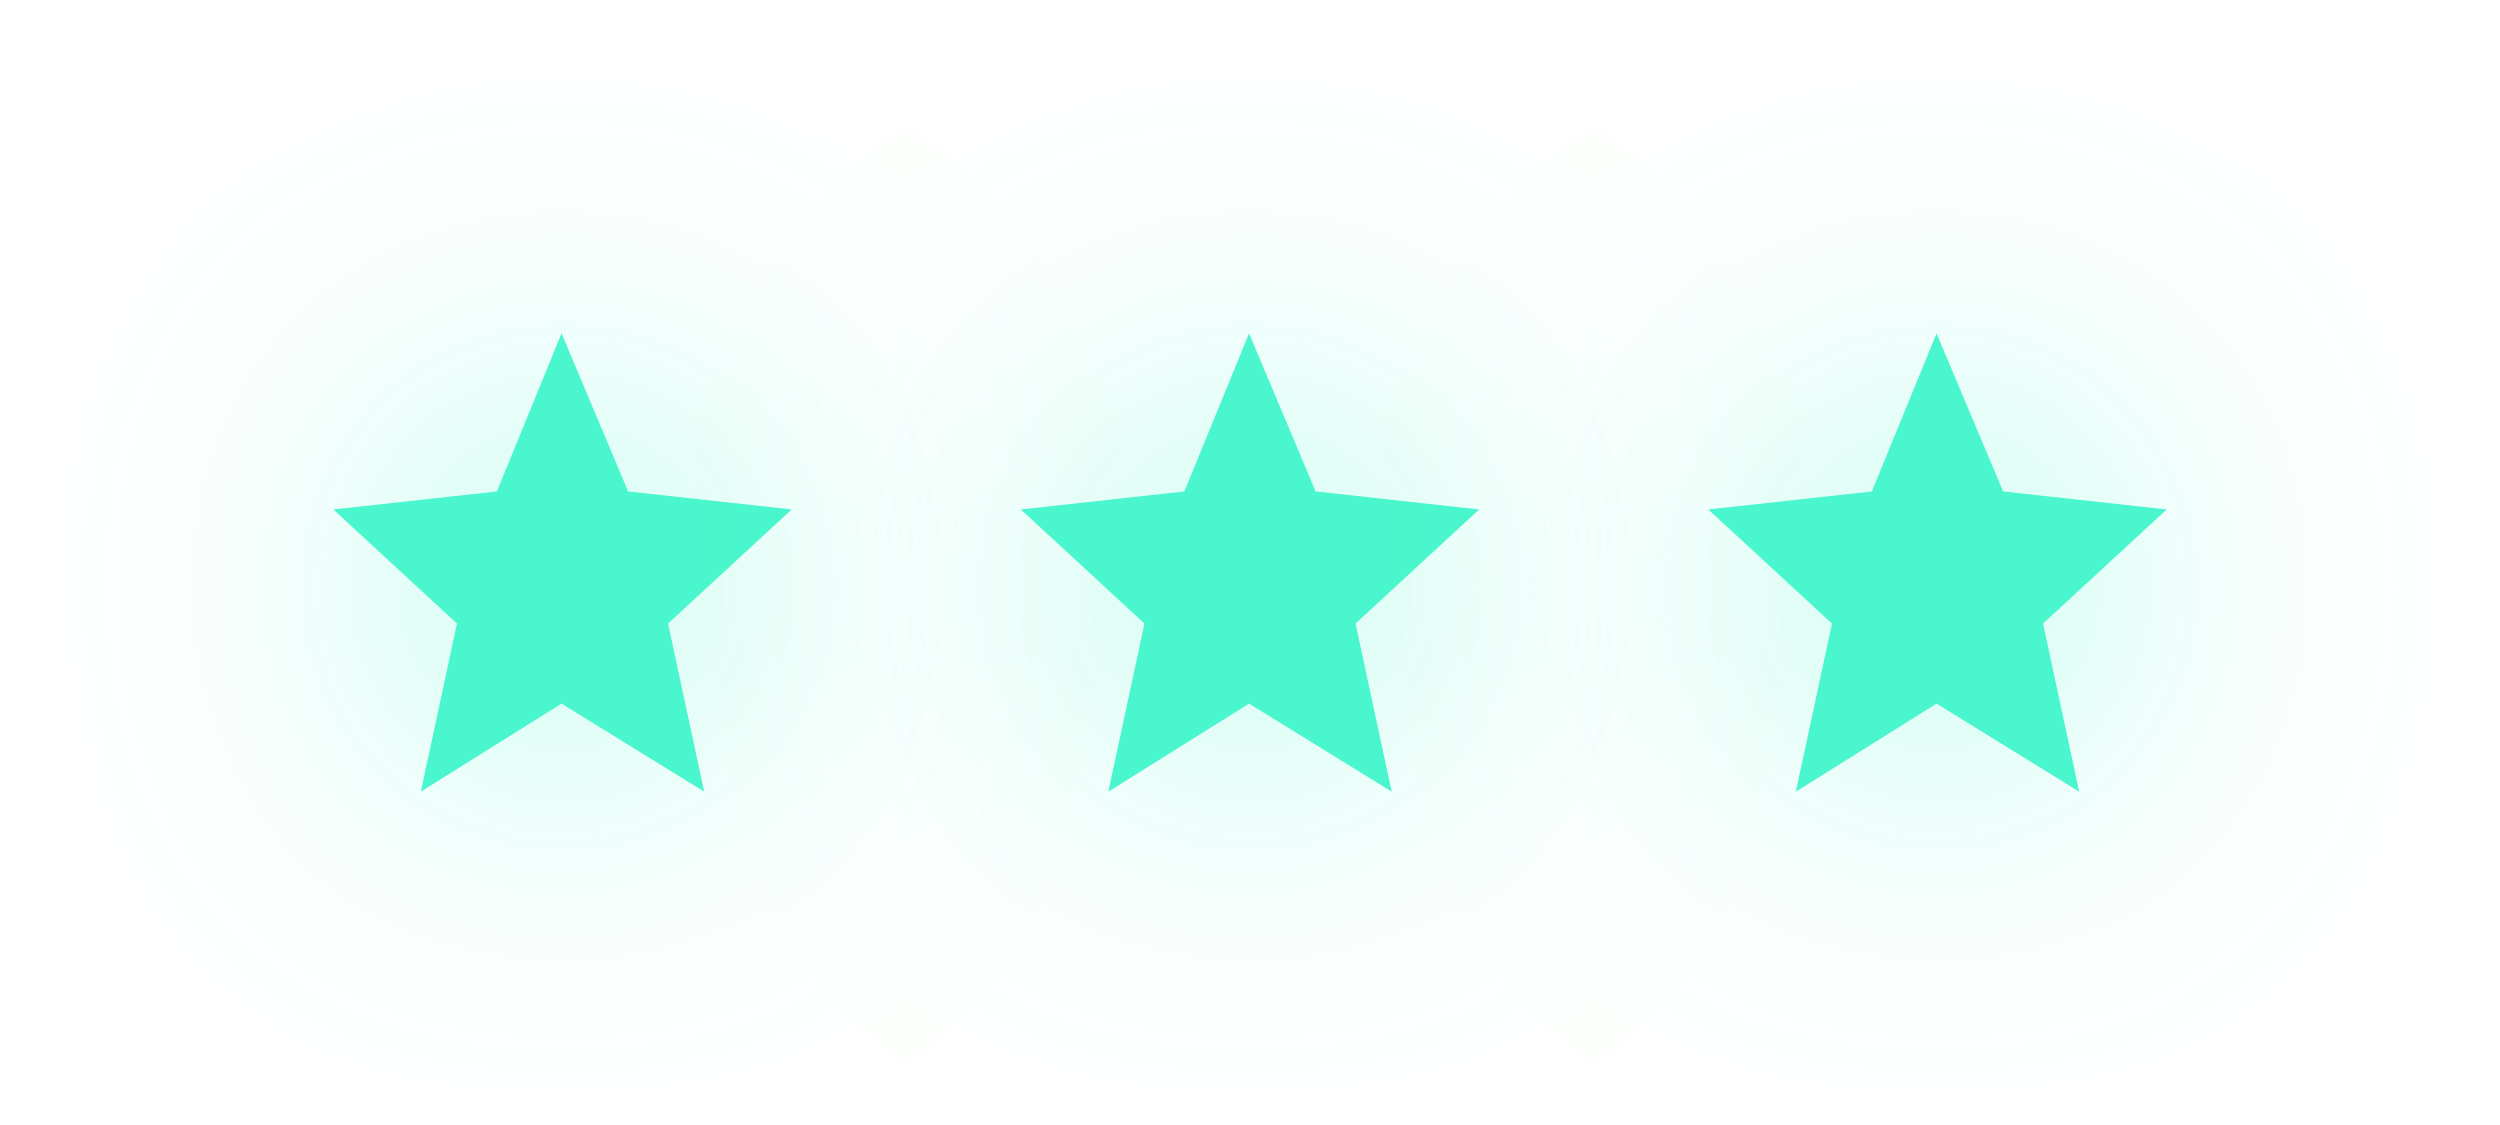
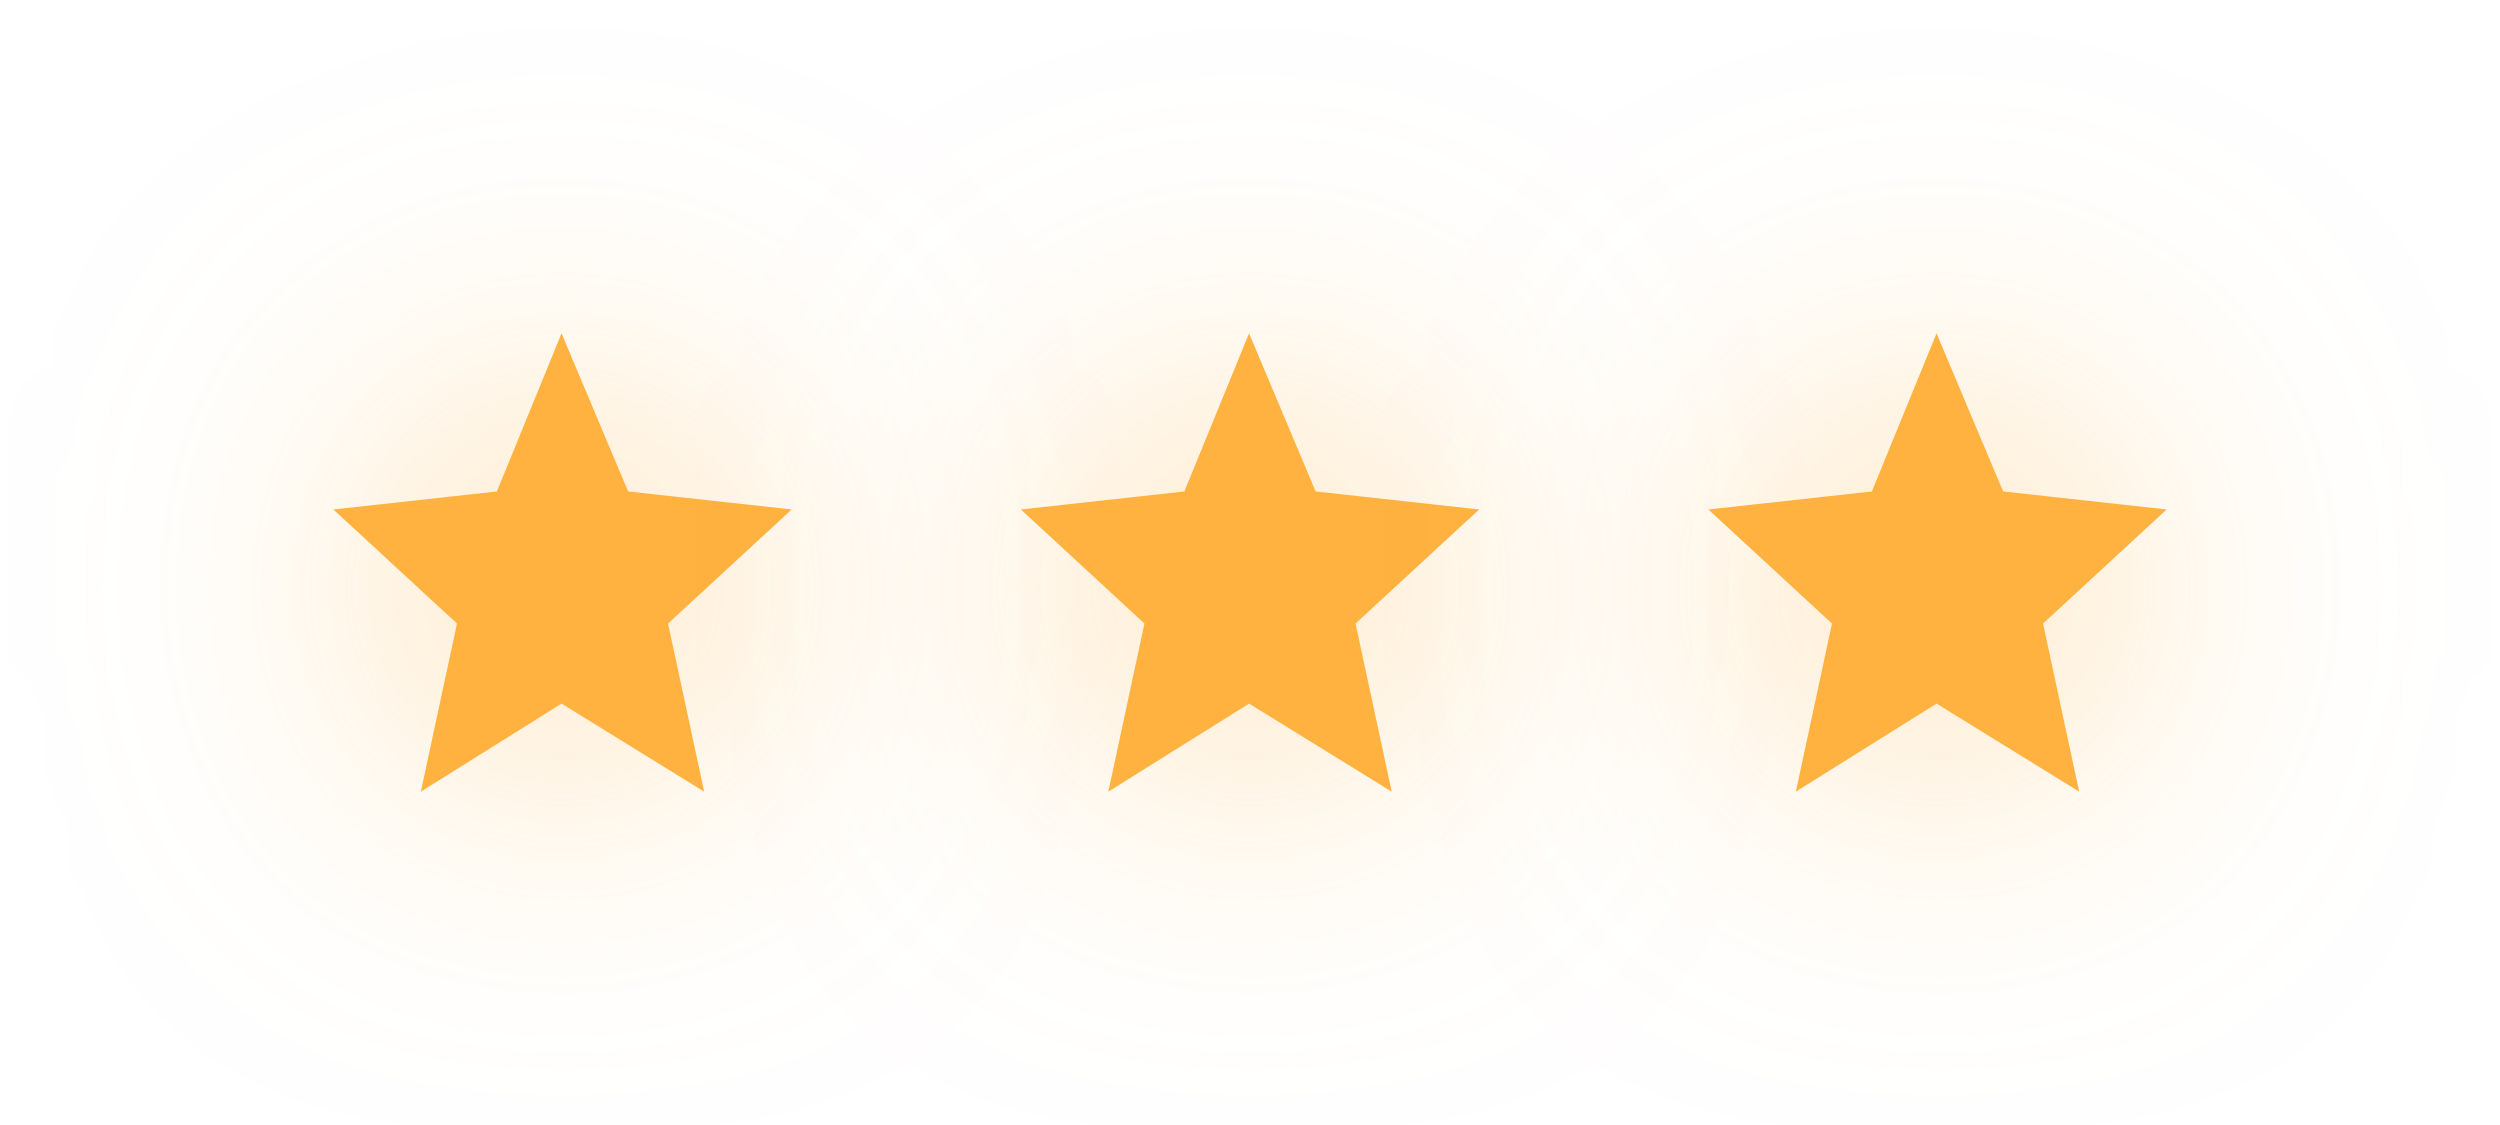
<svg xmlns="http://www.w3.org/2000/svg" width="120" height="54" fill="none">
  <g filter="url(#filter0_d_0_68)">
-     <path d="M26.954 16l3.196 7.59 7.85.864-5.934 5.476L33.801 38l-6.847-4.227L20.2 38l1.735-8.07L16 24.454l7.85-.864L26.954 16z" fill="#4AF6CD" />
+     <path d="M26.954 16l3.196 7.59 7.85.864-5.934 5.476L33.801 38l-6.847-4.227L20.2 38l1.735-8.07L16 24.454l7.85-.864L26.954 16z" fill="#FFB240" />
  </g>
  <g filter="url(#filter1_d_0_68)">
-     <path d="M59.955 16l3.195 7.59 7.85.864-5.934 5.476L66.801 38l-6.846-4.227L53.199 38l1.735-8.07L49 24.454l7.85-.864L59.955 16z" fill="#4AF6CD" />
+     <path d="M59.955 16l3.195 7.59 7.85.864-5.934 5.476L66.801 38l-6.846-4.227L53.199 38l1.735-8.07L49 24.454l7.85-.864L59.955 16z" fill="#FFB240" />
  </g>
  <g filter="url(#filter2_d_0_68)">
-     <path d="M92.954 16l3.196 7.59 7.85.864-5.934 5.476L99.801 38l-6.847-4.227L86.2 38l1.735-8.07L82 24.454l7.85-.864L92.955 16z" fill="#4AF6CD" />
+     <path d="M92.954 16l3.196 7.59 7.85.864-5.934 5.476L99.801 38l-6.847-4.227L86.2 38l1.735-8.07L82 24.454l7.85-.864L92.955 16z" fill="#FFB240" />
  </g>
  <defs>
    <filter id="filter0_d_0_68" x="0" y="0" width="54" height="54" filterUnits="userSpaceOnUse" color-interpolation-filters="sRGB">
      <feFlood flood-opacity="0" result="BackgroundImageFix" />
      <feColorMatrix in="SourceAlpha" values="0 0 0 0 0 0 0 0 0 0 0 0 0 0 0 0 0 0 127 0" result="hardAlpha" />
      <feOffset />
      <feGaussianBlur stdDeviation="8" />
-       <feColorMatrix values="0 0 0 0 0.289 0 0 0 0 0.965 0 0 0 0 0.804 0 0 0 0.544 0" />
+       <feColorMatrix values="0 0 0 0 1 0 0 0 0 0.698 0 0 0 0 0.251 0 0 0 0.544 0" />
      <feBlend in2="BackgroundImageFix" result="effect1_dropShadow_0_68" />
      <feBlend in="SourceGraphic" in2="effect1_dropShadow_0_68" result="shape" />
    </filter>
    <filter id="filter1_d_0_68" x="33" y="0" width="54" height="54" filterUnits="userSpaceOnUse" color-interpolation-filters="sRGB">
      <feFlood flood-opacity="0" result="BackgroundImageFix" />
      <feColorMatrix in="SourceAlpha" values="0 0 0 0 0 0 0 0 0 0 0 0 0 0 0 0 0 0 127 0" result="hardAlpha" />
      <feOffset />
      <feGaussianBlur stdDeviation="8" />
-       <feColorMatrix values="0 0 0 0 0.289 0 0 0 0 0.965 0 0 0 0 0.804 0 0 0 0.544 0" />
+       <feColorMatrix values="0 0 0 0 1 0 0 0 0 0.698 0 0 0 0 0.251 0 0 0 0.544 0" />
      <feBlend in2="BackgroundImageFix" result="effect1_dropShadow_0_68" />
      <feBlend in="SourceGraphic" in2="effect1_dropShadow_0_68" result="shape" />
    </filter>
    <filter id="filter2_d_0_68" x="66" y="0" width="54" height="54" filterUnits="userSpaceOnUse" color-interpolation-filters="sRGB">
      <feFlood flood-opacity="0" result="BackgroundImageFix" />
      <feColorMatrix in="SourceAlpha" values="0 0 0 0 0 0 0 0 0 0 0 0 0 0 0 0 0 0 127 0" result="hardAlpha" />
      <feOffset />
      <feGaussianBlur stdDeviation="8" />
-       <feColorMatrix values="0 0 0 0 0.289 0 0 0 0 0.965 0 0 0 0 0.804 0 0 0 0.544 0" />
+       <feColorMatrix values="0 0 0 0 1 0 0 0 0 0.698 0 0 0 0 0.251 0 0 0 0.544 0" />
      <feBlend in2="BackgroundImageFix" result="effect1_dropShadow_0_68" />
      <feBlend in="SourceGraphic" in2="effect1_dropShadow_0_68" result="shape" />
    </filter>
  </defs>
</svg>
